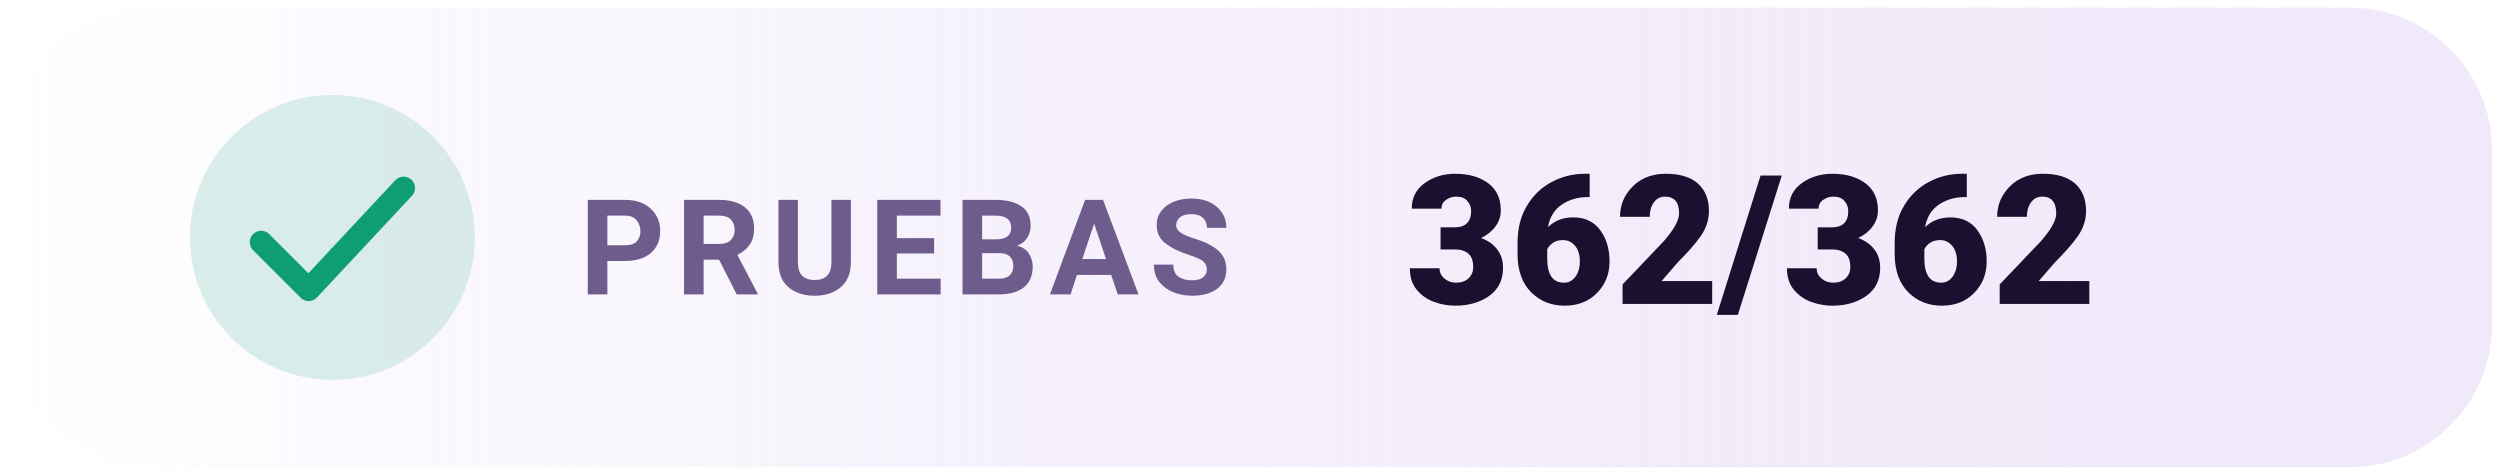
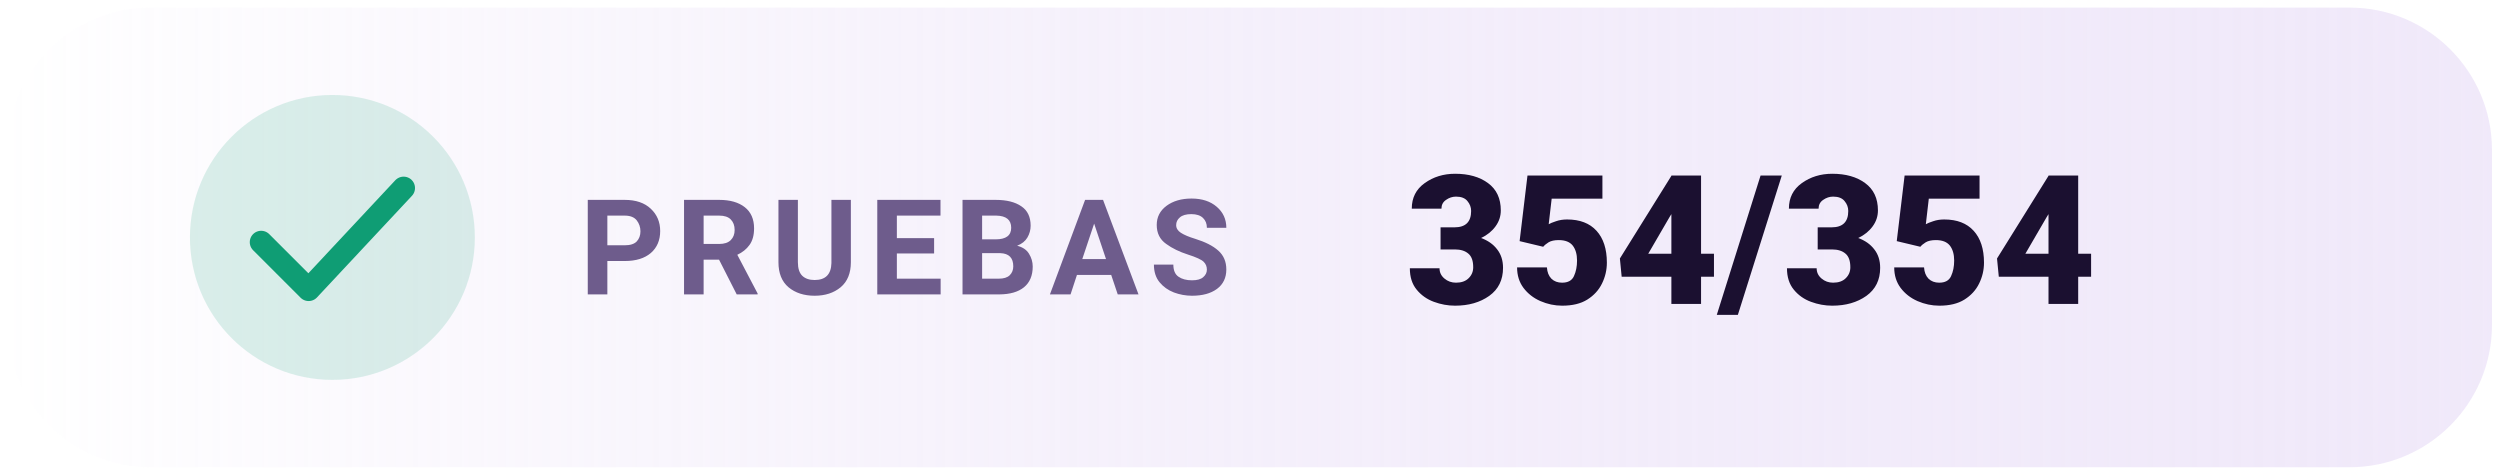
- <svg xmlns="http://www.w3.org/2000/svg" viewBox="0 0 263.244 50" width="263.244" height="50" role="img" aria-label="pruebas 362/362">
+ <svg xmlns="http://www.w3.org/2000/svg" viewBox="0 0 263.244 50" width="263.244" height="50" role="img" aria-label="pruebas 354/354">
  <defs>
    <style>
@keyframes vaiven { 0% { transform: translateX(-620px) } 100% { transform: translateX(1500px) } }
@keyframes respirar { 0%,100% { opacity: .45 } 50% { opacity: .8 } }
@keyframes latir { 0%,100% { opacity: .25; transform: scale(1) } 50% { opacity: .7; transform: scale(1.35) } }
@keyframes recorrer { 0% { transform: translateX(-320px) } 100% { transform: translateX(1240px) } }
.brillo { animation: vaiven 11s linear infinite; }
.halo { animation: respirar 9s ease-in-out infinite; }
.punto { animation: latir 5s ease-in-out infinite; transform-origin: center; }
.destello { animation: recorrer 7s ease-in-out infinite; }
@media (prefers-reduced-motion: reduce) {
  .brillo, .halo, .punto, .destello { animation: none }
}</style>
    <linearGradient id="piel" x1="0" y1="0" x2="1" y2="0">
      <stop offset="0" stop-color="#FFFFFF" />
      <stop offset="1" stop-color="#E4D7F5" stop-opacity=".55" />
    </linearGradient>
    <clipPath id="recorte">
      <rect x="0.8" y="0.8" width="261.6" height="48.4" rx="15" />
    </clipPath>
  </defs>
  <g clip-path="url(#recorte)">
    <rect x="0" y="0" width="263.2" height="50" rx="15" fill="url(#piel)" stroke="#E4D7F5" stroke-width="1.4" />
    <rect class="destello" x="0" y="0" width="120" height="50" fill="url(#velo)" opacity=".35" />
  </g>
  <circle cx="35" cy="25" r="15" fill="#0F9D74" opacity=".15" />
  <g transform="translate(23 13)" fill="none" stroke="#0F9D74" stroke-width="2">
    <path d="M4.5 12.5 9.5 17.5 19.5 6.8" fill="none" stroke-width="2.4" stroke-linecap="round" stroke-linejoin="round" />
  </g>
  <text x="61" y="31" font-family="-apple-system, BlinkMacSystemFont, &quot;SF Pro Display&quot;, &quot;Segoe UI&quot;, Roboto, Helvetica, Arial, sans-serif" font-size="14" font-weight="700" letter-spacing="1.1" fill="#6E5C8C">PRUEBAS</text>
-   <text x="148.0" y="32" font-family="-apple-system, BlinkMacSystemFont, &quot;SF Pro Display&quot;, &quot;Segoe UI&quot;, Roboto, Helvetica, Arial, sans-serif" font-size="19" font-weight="800" fill="#1B1030">362/362</text>
+   <text x="148.0" y="32" font-family="-apple-system, BlinkMacSystemFont, &quot;SF Pro Display&quot;, &quot;Segoe UI&quot;, Roboto, Helvetica, Arial, sans-serif" font-size="19" font-weight="800" fill="#1B1030">354/354</text>
</svg>
